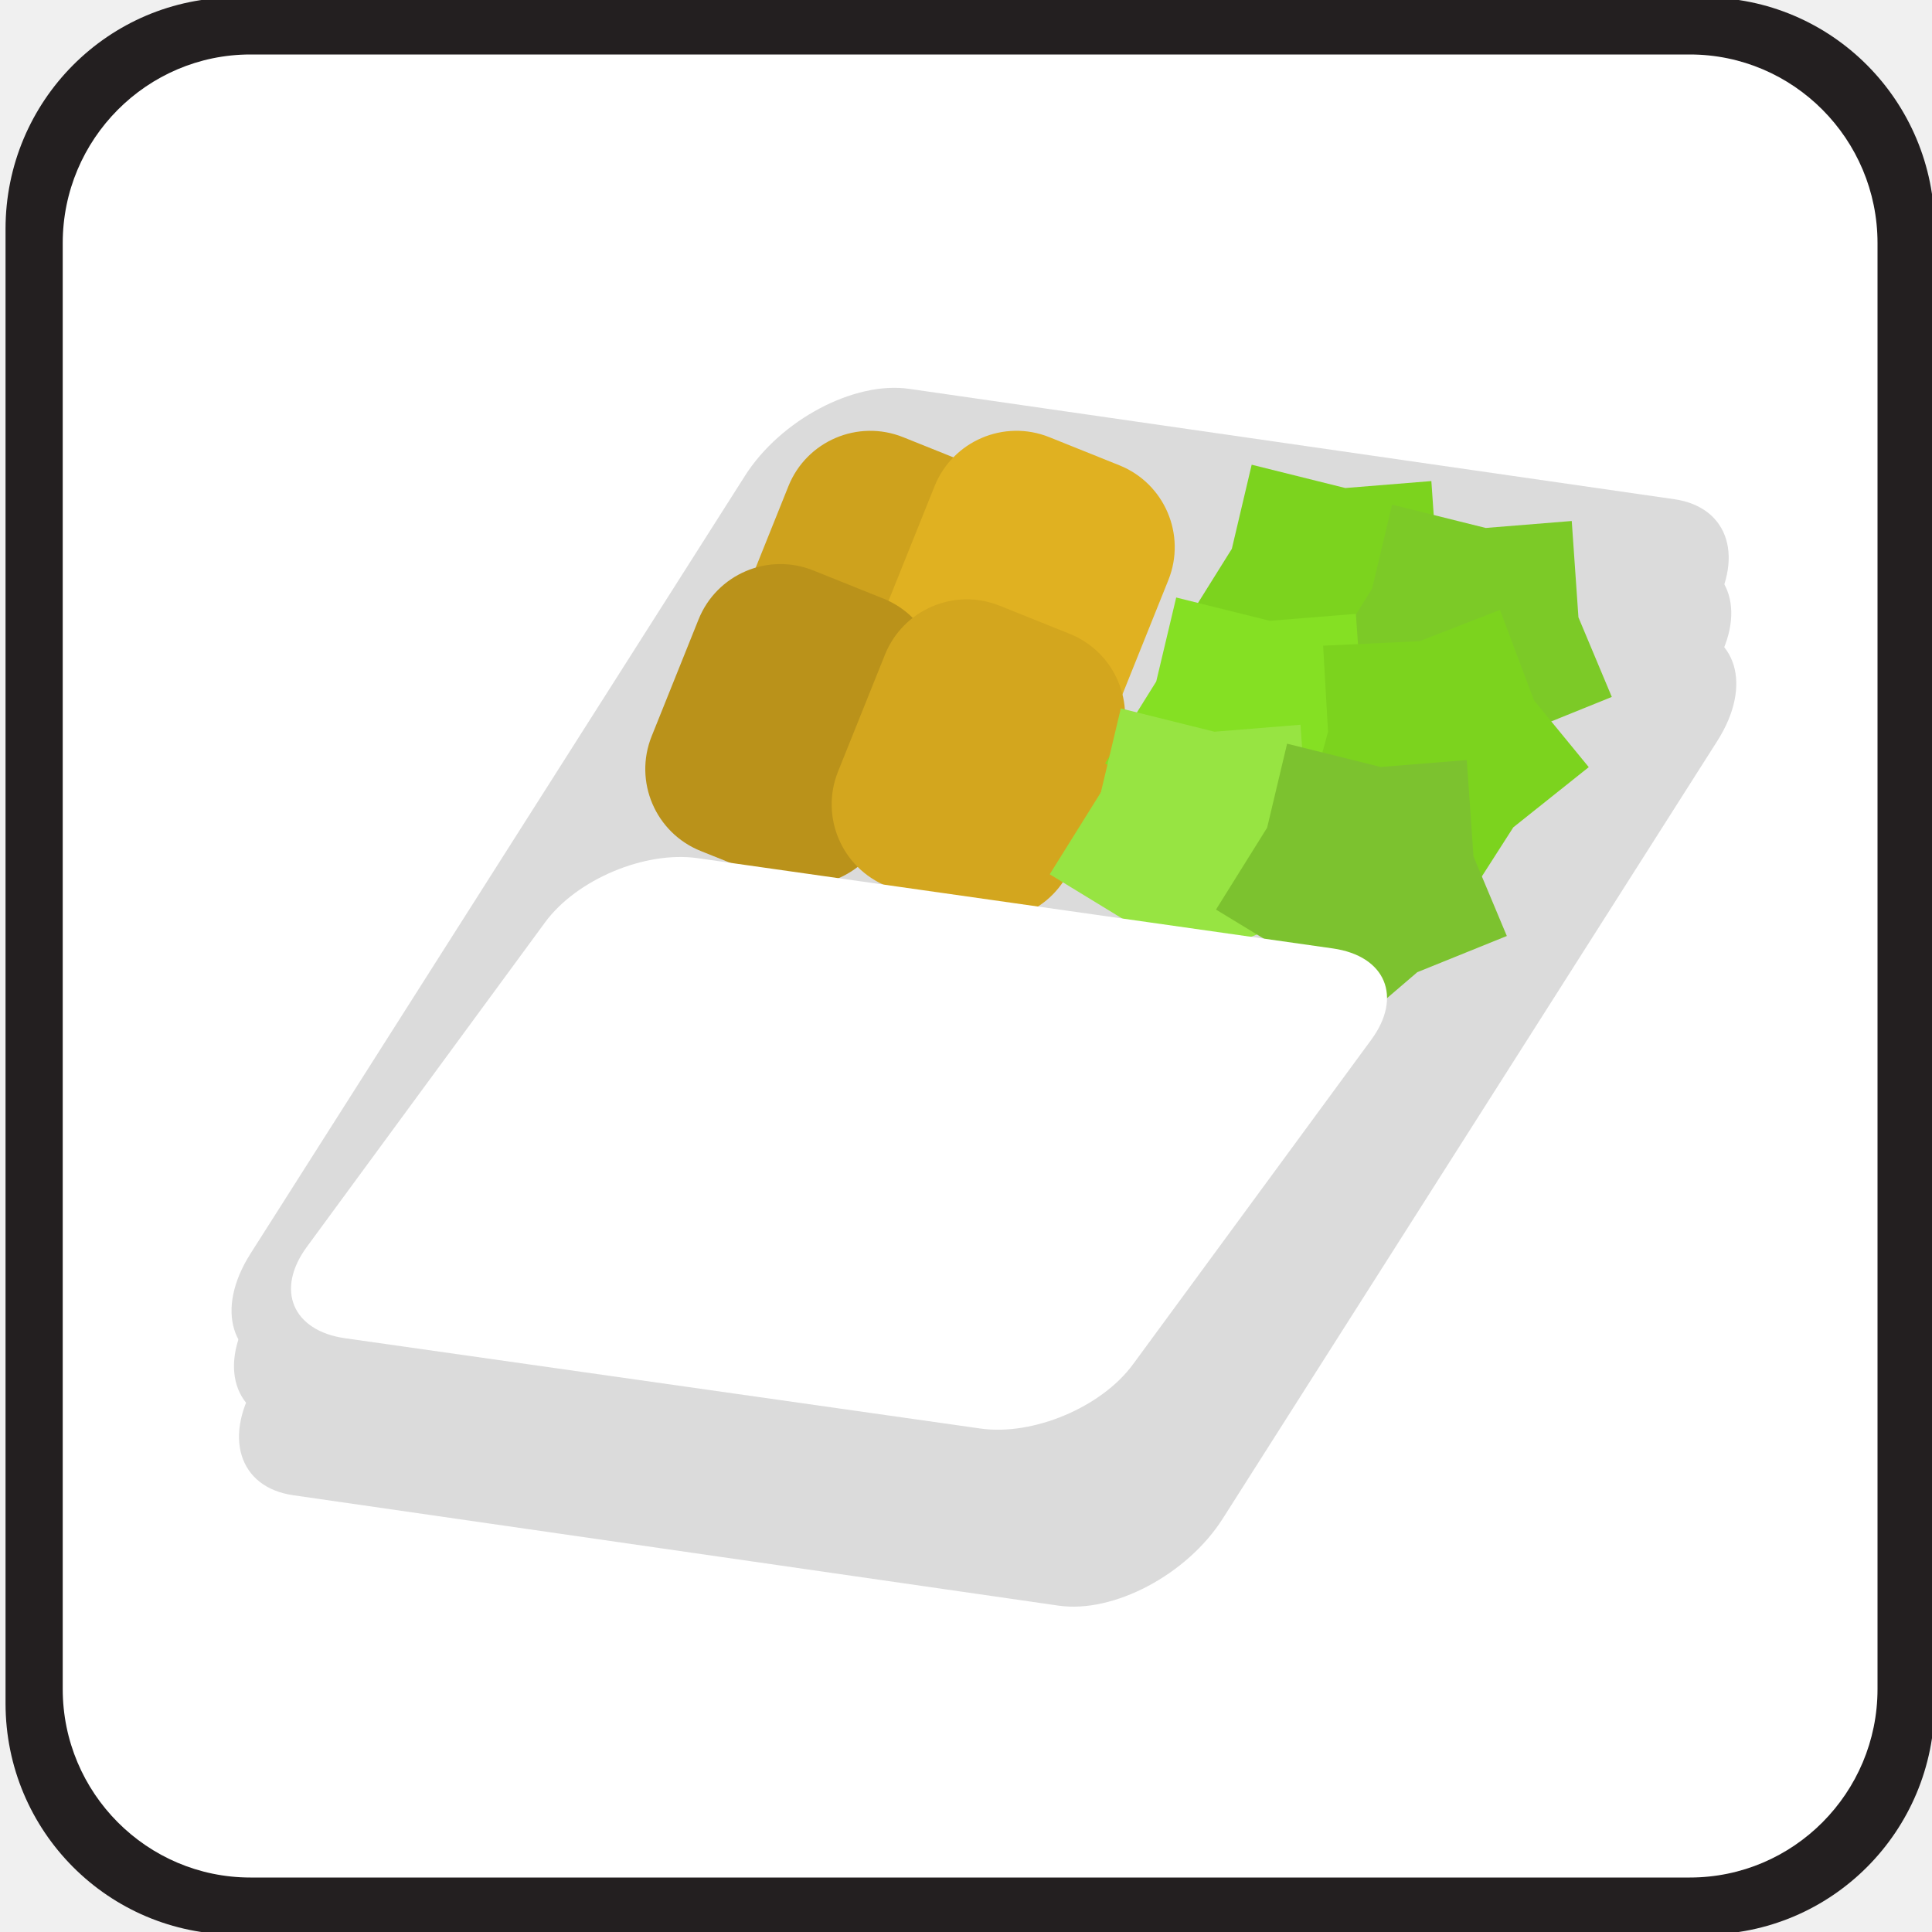
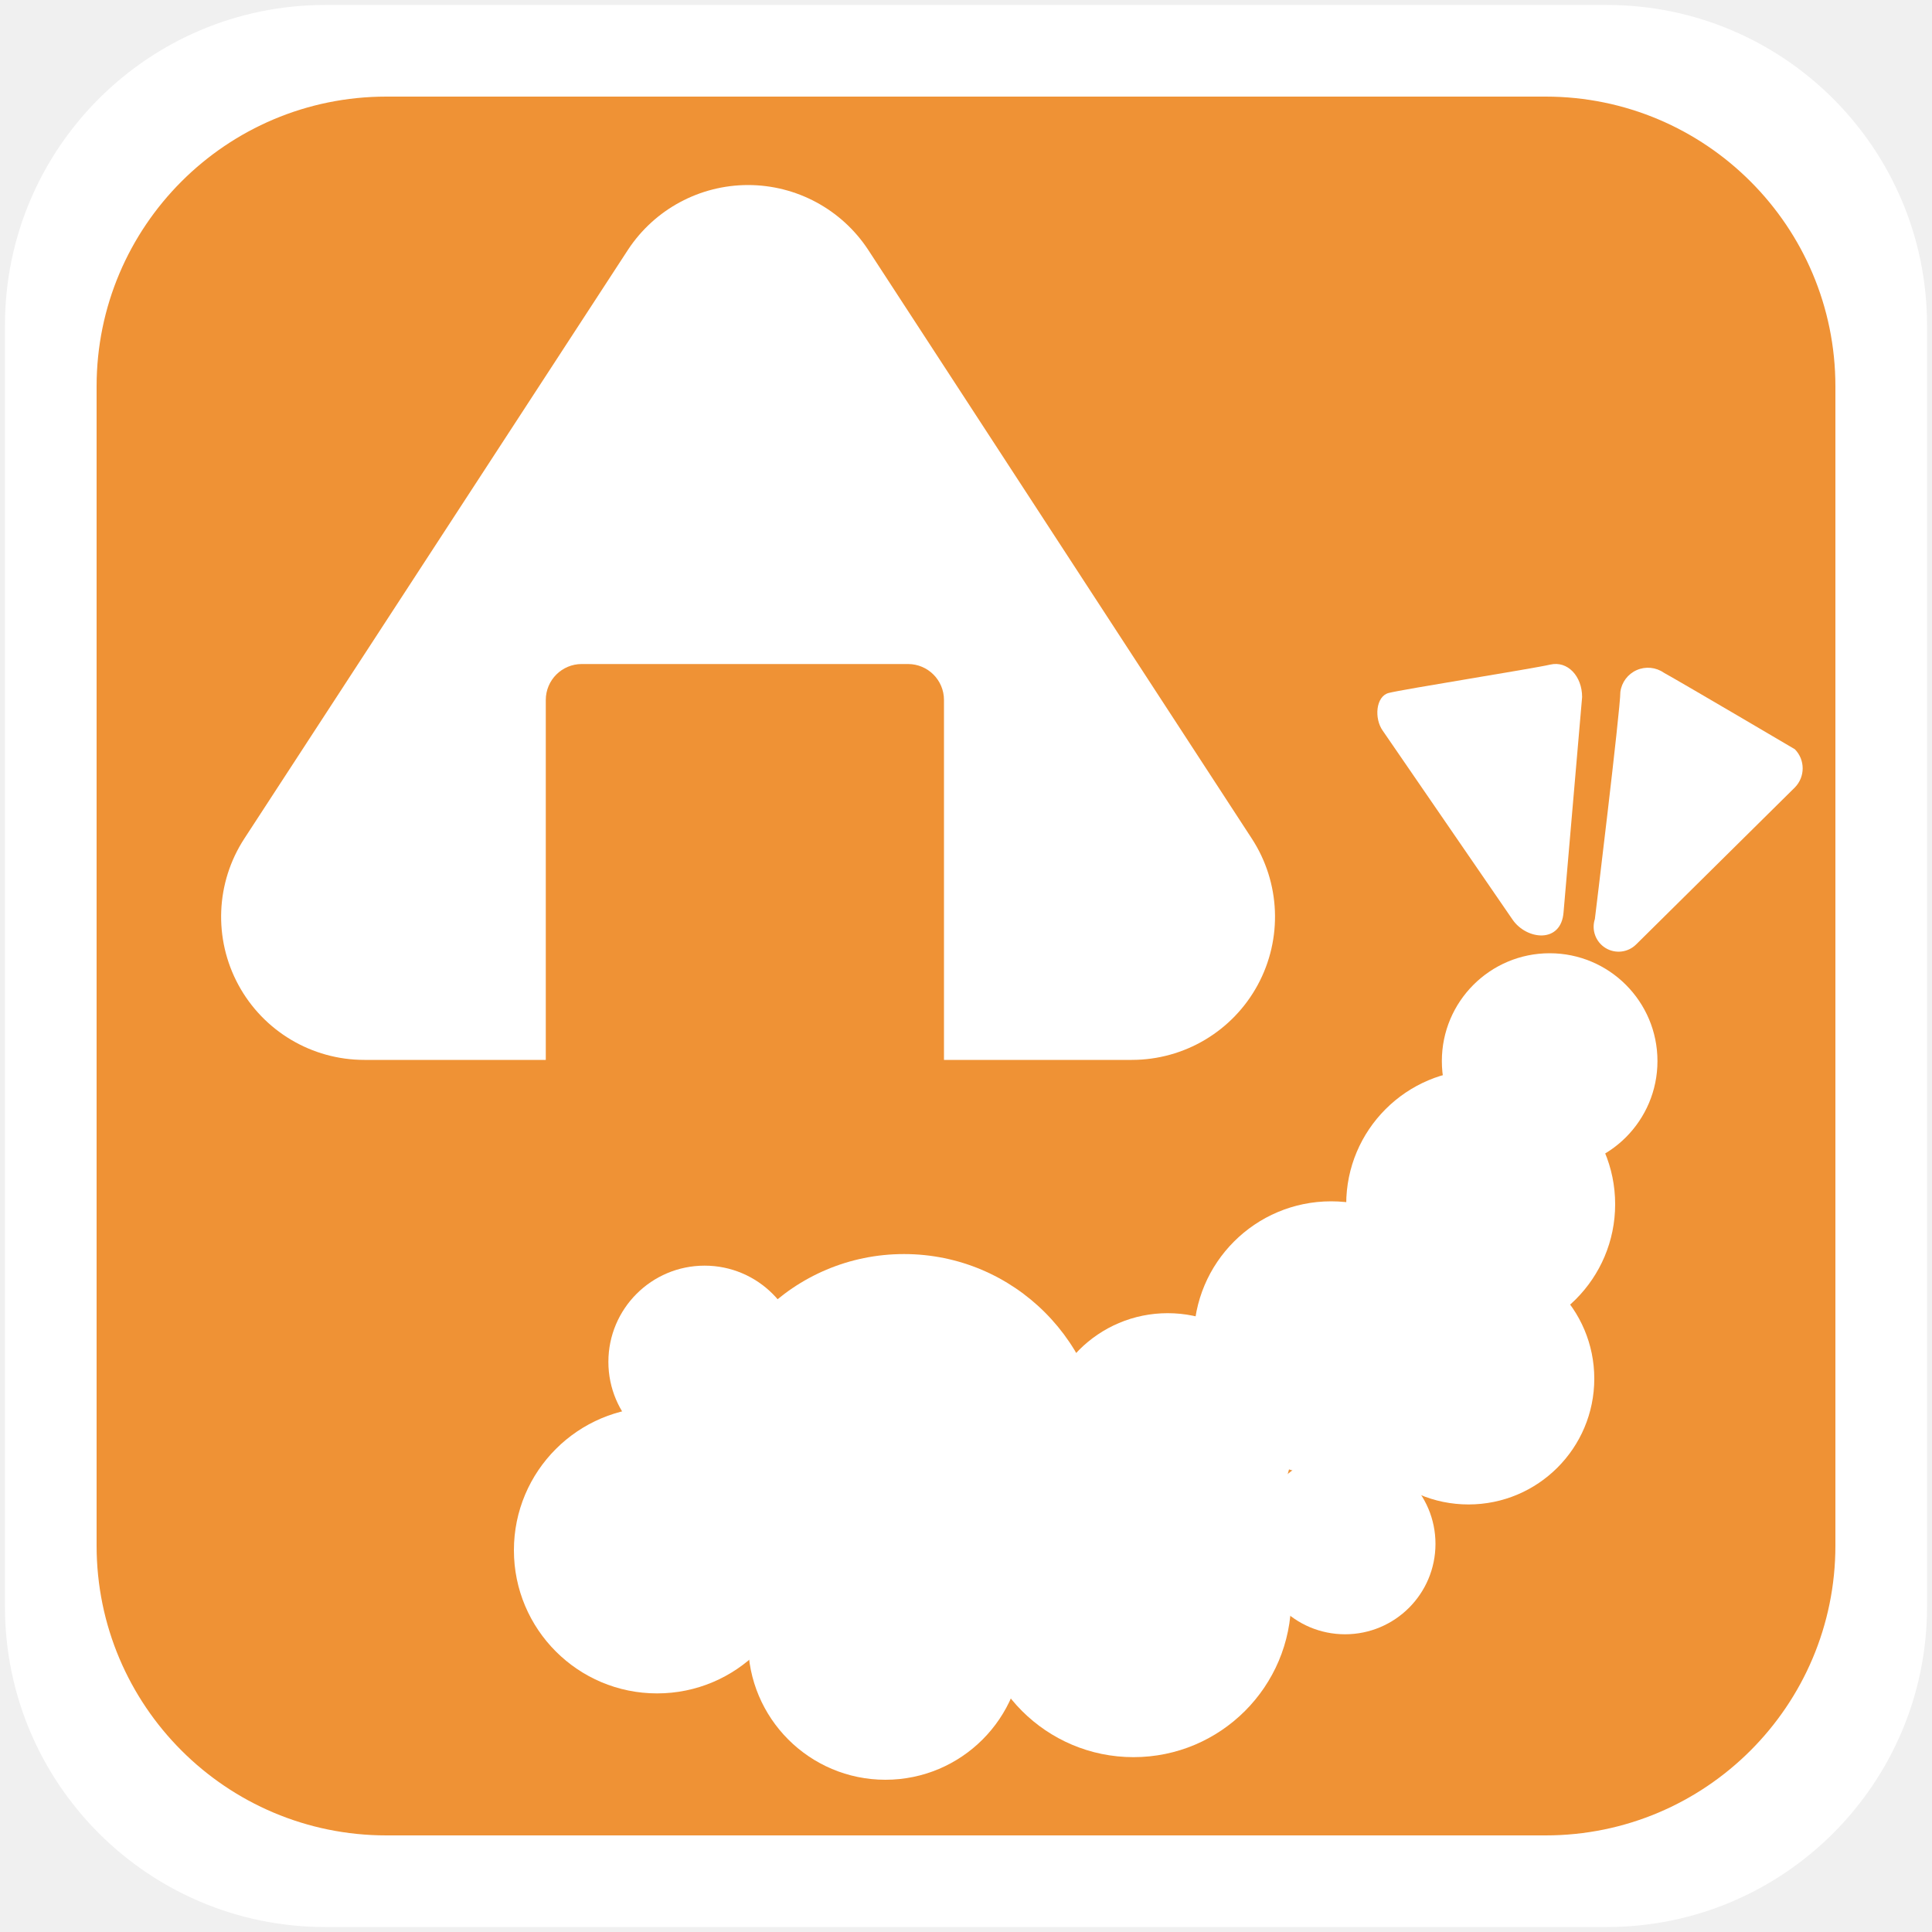
- <svg xmlns="http://www.w3.org/2000/svg" version="1.1" id="Layer_1" x="0px" y="0px" width="12" height="12" viewBox="0 0 15 15" style="enable-background:new 0 0 15 15;" xml:space="preserve">
-   <defs id="defs7">
-     <clipPath clipPathUnits="userSpaceOnUse" id="clipPath869">
-       <g style="fill:#000000;fill-opacity:1;stroke-width:0.126;stroke-miterlimit:4;stroke-dasharray:none" id="use871">
-         <rect style="fill:#000000;fill-opacity:1;stroke:#ffffff;stroke-width:0.126;stroke-miterlimit:4;stroke-dasharray:none;stroke-opacity:1" id="rect898" width="7.042" height="11.62" x="6.455" y="2.128" />
-       </g>
-     </clipPath>
-     <clipPath clipPathUnits="userSpaceOnUse" id="clipPath882">
-       <g id="use884">
-         <g style="fill:#000000;fill-opacity:1;stroke-width:0.126;stroke-miterlimit:4;stroke-dasharray:none" transform="matrix(0.9555556,0,0,1.023569,0.5999038,-0.05015844)" clip-path="url(#clipPath869)" id="g894">
-           <g style="fill:#000000;fill-opacity:1;stroke-width:0.126;stroke-miterlimit:4;stroke-dasharray:none" id="g892">
-             <rect style="fill:#000000;fill-opacity:1;stroke:#ffffff;stroke-width:0.126;stroke-miterlimit:4;stroke-dasharray:none;stroke-opacity:1" id="rect890" width="7.042" height="11.62" x="6.455" y="2.128" />
-           </g>
-         </g>
-       </g>
-     </clipPath>
+ <svg xmlns="http://www.w3.org/2000/svg" viewBox="0 0 30 30" version="1.1" id="svg40">
+   <defs id="defs4">
+     <style id="style2">.cls-1{fill:#ef9235;}.cls-2{fill:#fff;}</style>
  </defs>
-   <path style="fill:#231f20;stroke-width:0.121" d="m 13.231,15.02 c 0.989,0 1.789,-0.802 1.789,-1.795 V 1.777 c 0,-0.993 -0.8,-1.797 -1.789,-1.797 H 1.832 c -0.989,0 -1.789,0.804 -1.789,1.797 V 13.225 c 0,0.993 0.8,1.795 1.789,1.795 H 13.231 Z" id="path2-3" />
-   <path style="fill:#ffffff;stroke-width:0.119" d="m 1.944,0.423 c -0.803,0 -1.457,0.657 -1.457,1.464 V 13.114 c 0,0.807 0.654,1.463 1.457,1.463 h 11.176 c 0.804,0 1.457,-0.656 1.457,-1.463 V 1.887 c 10e-7,-0.807 -0.653,-1.464 -1.457,-1.464 H 1.943 Z" id="path4" />
-   <path style="fill:none;fill-rule:evenodd;stroke:#000000;stroke-width:0;stroke-miterlimit:4;stroke-dasharray:none" id="path879" d="M 7.786,5.062 C 7.845,5.176 7.661,5.198 7.597,5.16 7.421,5.058 7.468,4.807 7.59,4.684 7.809,4.465 8.171,4.547 8.353,4.769 8.621,5.096 8.501,5.58 8.177,5.819 7.745,6.137 7.134,5.977 6.84,5.552 6.47,5.016 6.671,4.276 7.199,3.928 7.839,3.506 8.707,3.747 9.109,4.378 9.584,5.121 9.302,6.119 8.568,6.575 7.722,7.102 6.594,6.779 6.084,5.943 5.504,4.993 5.869,3.735 6.808,3.171 7.861,2.539 9.248,2.945 9.866,3.987 10.551,5.143 10.104,6.661 8.959,7.332" />
-   <path style="fill:#dbdbdb;fill-opacity:1;stroke-width:0.067" d="M 7.059,3.019 C 6.632,2.957 6.06,3.26 5.784,3.694 L 1.945,9.733 C 1.669,10.167 1.792,10.569 2.219,10.631 l 5.941,0.857 c 0.428,0.062 0.999,-0.241 1.275,-0.675 L 13.274,4.775 c 0.276,-0.434 0.154,-0.837 -0.274,-0.899 L 7.059,3.019 Z" id="path4-3" />
-   <path style="fill:#dbdbdb;fill-opacity:1;stroke-width:0.067" d="M 7.118,3.997 C 6.691,3.935 6.119,4.238 5.843,4.672 L 2.003,10.711 c -0.276,0.434 -0.153,0.837 0.274,0.898 l 5.941,0.857 c 0.428,0.062 0.999,-0.241 1.275,-0.675 L 13.333,5.753 C 13.609,5.319 13.487,4.916 13.059,4.854 L 7.118,3.997 Z" id="path4-3-3" />
-   <path style="fill:#dbdbdb;fill-opacity:1;stroke-width:0.067" d="M 7.079,3.449 C 6.652,3.388 6.08,3.691 5.804,4.125 L 1.964,10.163 c -0.276,0.434 -0.153,0.837 0.274,0.898 l 5.941,0.857 c 0.428,0.062 0.999,-0.241 1.275,-0.675 L 13.294,5.205 c 0.276,-0.434 0.154,-0.837 -0.274,-0.899 L 7.079,3.449 Z" id="path4-3-5" />
-   <rect style="fill:#cea21d;fill-opacity:1;stroke:#c6fb99;stroke-width:0;stroke-miterlimit:4;stroke-dasharray:none;stroke-opacity:1" id="rect981" width="1.956" height="2.347" x="7.087" y="0.537" ry="0.685" transform="rotate(21.87765)" />
-   <rect style="fill:#e0b121;fill-opacity:1;stroke:#c6fb99;stroke-width:0;stroke-miterlimit:4;stroke-dasharray:none;stroke-opacity:1" id="rect981-6" width="1.956" height="2.347" x="8.14" y="0.114" ry="0.685" transform="rotate(21.87765)" />
-   <rect style="fill:#ba921a;fill-opacity:1;stroke:#c6fb99;stroke-width:0;stroke-miterlimit:4;stroke-dasharray:none;stroke-opacity:1" id="rect981-2" width="1.956" height="2.347" x="6.825" y="1.757" ry="0.685" transform="rotate(21.87765)" />
-   <rect style="fill:#d3a61e;fill-opacity:1;stroke:#c6fb99;stroke-width:0;stroke-miterlimit:4;stroke-dasharray:none;stroke-opacity:1" id="rect981-9" width="1.956" height="2.347" x="8.27" y="1.472" ry="0.685" transform="rotate(21.87765)" />
-   <path style="fill:#7cd31e;fill-opacity:1;stroke:#c6fb99;stroke-width:0;stroke-miterlimit:4;stroke-dasharray:none;stroke-opacity:1" id="path1010" d="M 11.424,5.102 10.729,5.382 10.221,5.819 9.739,5.245 9.167,4.896 9.564,4.261 9.718,3.608 l 0.727,0.181 0.668,-0.054 0.052,0.748 z" />
-   <path style="fill:#7cca27;fill-opacity:1;stroke:#c6fb99;stroke-width:0;stroke-miterlimit:4;stroke-dasharray:none;stroke-opacity:1" id="path1010-1" d="m 12.514,5.411 -0.695,0.281 -0.509,0.437 -0.482,-0.574 -0.572,-0.349 0.397,-0.636 0.155,-0.652 0.727,0.181 0.668,-0.054 0.052,0.748 z" />
-   <path style="fill:#85e023;fill-opacity:1;stroke:#c6fb99;stroke-width:0;stroke-miterlimit:4;stroke-dasharray:none;stroke-opacity:1" id="path1010-2" d="M 10.838,6.132 10.143,6.413 9.634,6.85 9.153,6.276 8.58,5.927 8.977,5.291 9.132,4.639 l 0.727,0.181 0.668,-0.054 0.052,0.748 z" />
-   <path style="fill:#7cd31e;fill-opacity:1;stroke:#c6fb99;stroke-width:0;stroke-miterlimit:4;stroke-dasharray:none;stroke-opacity:1" id="path1010-7" d="M 12.129,6.485 11.434,6.765 10.926,7.202 10.444,6.628 9.871,6.279 10.268,5.643 l 0.155,-0.652 0.727,0.181 0.668,-0.054 0.052,0.748 z" transform="rotate(-16.63888,10.42335,5.515885)" />
-   <path style="fill:#97e442;fill-opacity:1;stroke:#c6fb99;stroke-width:0;stroke-miterlimit:4;stroke-dasharray:none;stroke-opacity:1" id="path1010-0" d="M 10.408,6.993 9.713,7.274 9.204,7.711 8.722,7.137 8.15,6.788 8.547,6.152 8.702,5.5 9.429,5.681 10.097,5.627 l 0.052,0.748 z" />
-   <path style="fill:#7cc22f;fill-opacity:1;stroke:#c6fb99;stroke-width:0;stroke-miterlimit:4;stroke-dasharray:none;stroke-opacity:1" id="path1010-9" d="M 11.699,7.267 11.004,7.548 10.495,7.984 10.013,7.41 9.441,7.062 9.838,6.426 9.993,5.774 l 0.727,0.181 0.668,-0.054 0.052,0.748 z" />
-   <rect style="fill:#ffffff;fill-opacity:1;stroke:#c6fb99;stroke-width:0;stroke-miterlimit:4;stroke-dasharray:none;stroke-opacity:1" id="rect1053" width="6.479" height="4.624" x="8.679" y="6.62" ry="0.749" transform="matrix(0.990053,0.1406948,-0.5917797,0.8060997,0,0)" />
+   <rect class="cls-1" width="29.846" height="29.846" rx="4.974" id="rect6-3" x="0.077" y="0.077" style="fill:#ffffff;stroke-width:0.995" />
+   <rect class="cls-1" width="29.574" height="29.516" rx="4.929" id="rect6-7" x="0.213" y="0.242" style="fill:#ffffff;stroke-width:0.985" />
+   <rect class="cls-1" width="27" height="27" rx="4.5" id="rect6" x="1.5" y="1.5" style="fill:#ef9235;stroke-width:0.9" />
+   <path class="cls-2" d="M 9.753,3.876 3.795,13.02 a 2.223,2.223 0 0 0 1.863,3.438 H 17.574 A 2.223,2.223 0 0 0 19.437,13.02 L 13.479,3.876 a 2.232,2.232 0 0 0 -3.726,0 z" id="path8" style="fill:#ffffff;stroke-width:0.9" />
+   <path class="cls-1" d="M 9.033,10.311 H 14.1 a 0.558,0.558 0 0 1 0.558,0.558 v 5.724 H 8.475 v -5.724 a 0.558,0.558 0 0 1 0.558,-0.558 z" id="path10" style="fill:#ef9235;stroke-width:0.9" />
+   <circle class="cls-2" cx="10.203" cy="24.072" r="2.223" id="circle12" style="fill:#ffffff;stroke-width:0.9" />
+   <circle class="cls-2" cx="13.749" cy="25.503" r="2.133" id="circle14" style="fill:#ffffff;stroke-width:0.9" />
+   <circle class="cls-2" cx="10.941" cy="21.147" r="1.494" id="circle16" style="fill:#ffffff;stroke-width:0.9" />
+   <circle class="cls-2" cx="14.037" cy="22.569" r="3.096" id="circle18" style="fill:#ffffff;stroke-width:0.9" />
+   <circle class="cls-2" cx="17.601" cy="24.837" r="2.448" id="circle20" style="fill:#ffffff;stroke-width:0.9" />
+   <circle class="cls-2" cx="18.132" cy="22.335" r="1.944" id="circle22" style="fill:#ffffff;stroke-width:0.9" />
+   <circle class="cls-2" cx="20.67" cy="20.787" r="2.133" id="circle24" style="fill:#ffffff;stroke-width:0.9" />
+   <circle class="cls-2" cx="20.886" cy="23.973" r="1.404" id="circle26" style="fill:#ffffff;stroke-width:0.9" />
+   <circle class="cls-2" cx="22.803" cy="21.408" r="1.953" id="circle28" style="fill:#ffffff;stroke-width:0.9" />
+   <circle class="cls-2" cx="22.992" cy="18.699" r="2.088" id="circle30" style="fill:#ffffff;stroke-width:0.9" />
+   <circle class="cls-2" cx="24.063" cy="16.476" r="1.674" id="circle32" style="fill:#ffffff;stroke-width:0.9" />
+   <path class="cls-2" d="m 24.279,14.163 0.288,-3.339 c 0,-0.324 -0.225,-0.567 -0.495,-0.504 -0.27,0.063 -2.313,0.387 -2.511,0.441 -0.198,0.054 -0.225,0.396 -0.09,0.585 0,0 1.8,2.619 2.016,2.934 0.216,0.315 0.756,0.378 0.792,-0.117 z" id="path34" style="fill:#ffffff;stroke-width:0.9" />
+   <path class="cls-2" d="m 25.404,14.667 2.466,-2.439 a 0.423,0.423 0 0 0 0,-0.594 c 0,0 -1.71,-1.008 -2.034,-1.188 a 0.432,0.432 0 0 0 -0.675,0.297 c 0,0.279 -0.396,3.528 -0.396,3.528 a 0.387,0.387 0 0 0 0.639,0.396 z" id="path36" style="fill:#ffffff;stroke-width:0.9" />
</svg>
